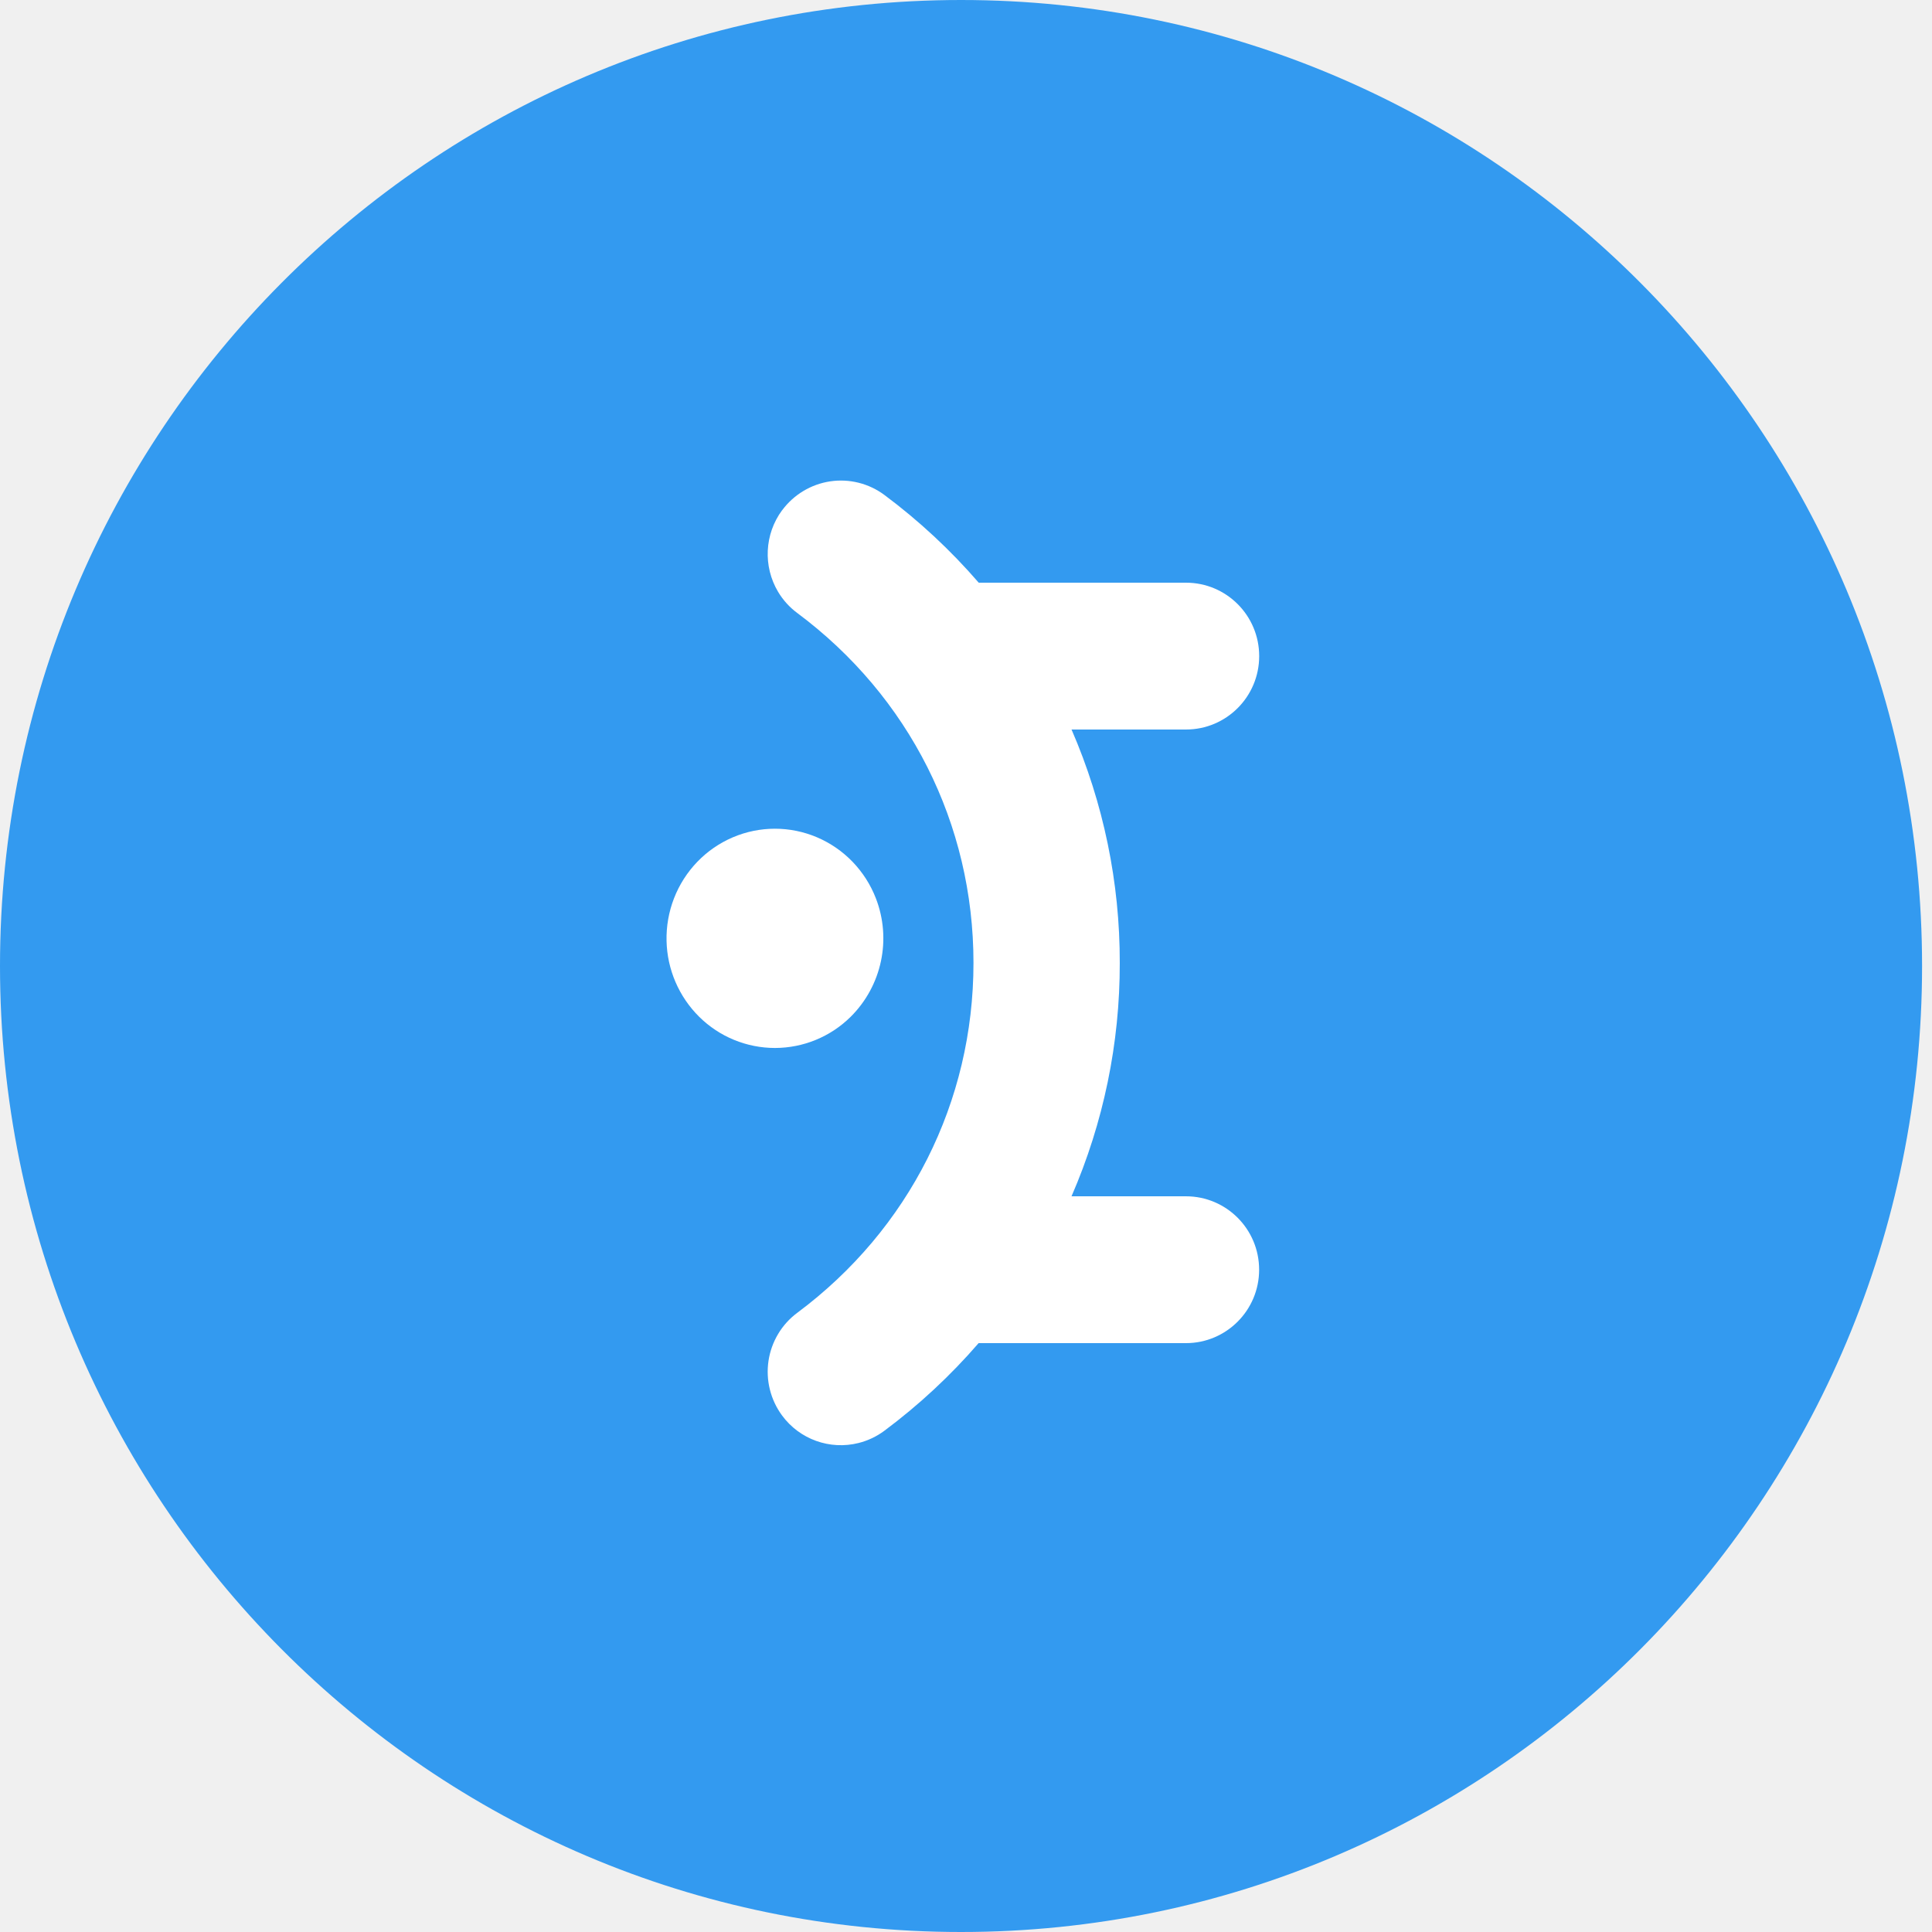
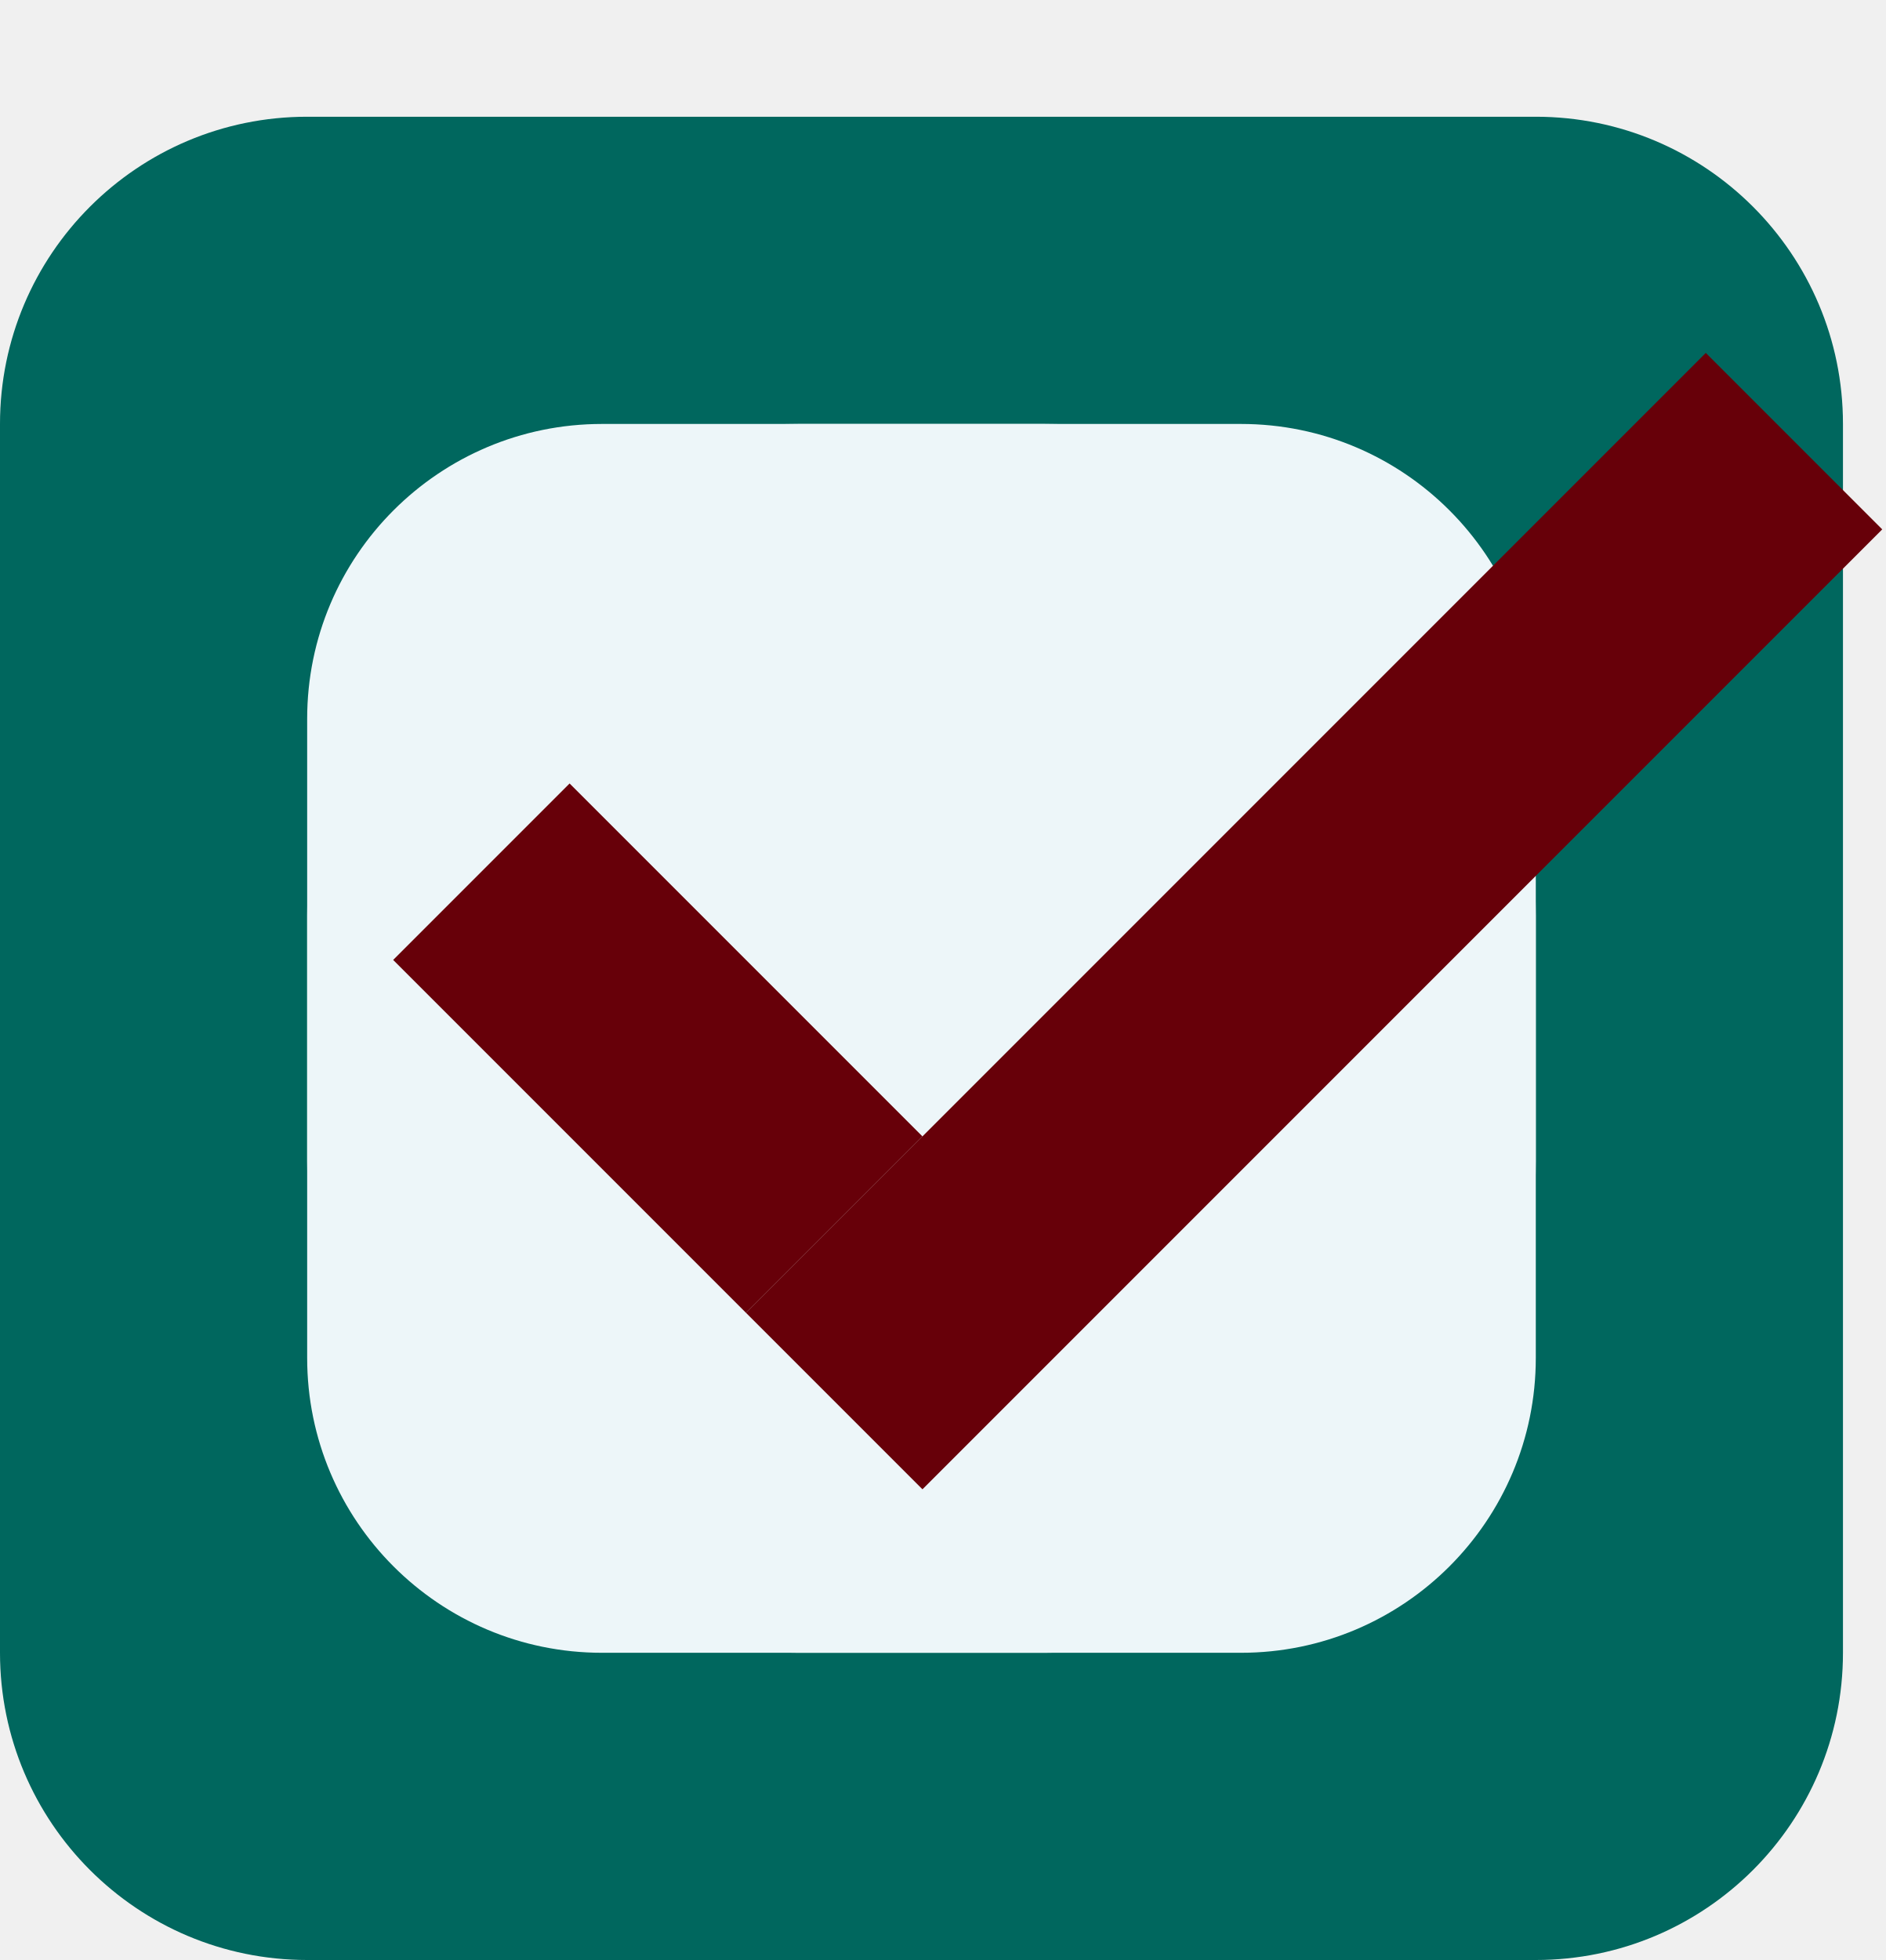
- <svg xmlns="http://www.w3.org/2000/svg" fill="none" viewBox="0 0 163 163">
-   <path fill="#339AF0" d="M162.162 81.5c0-45.011-36.301-81.5-81.08-81.5C36.301 0 0 36.489 0 81.5 0 126.51 36.301 163 81.081 163s81.081-36.49 81.081-81.5z" />
-   <path fill="#fff" d="M65.983 43.049a6.234 6.234 0 00-.336 6.884 6.14 6.14 0 001.618 1.786c9.444 7.036 14.866 17.794 14.866 29.52 0 11.726-5.422 22.484-14.866 29.52a6.145 6.145 0 00-1.616 1.786 6.21 6.21 0 00-.694 4.693 6.21 6.21 0 001.028 2.186 6.151 6.151 0 006.457 2.319 6.154 6.154 0 002.177-1.035 50.083 50.083 0 007.947-7.39h17.493c3.406 0 6.174-2.772 6.174-6.194s-2.762-6.194-6.174-6.194h-9.655a49.165 49.165 0 004.071-19.69 49.167 49.167 0 00-4.07-19.692h9.66c3.406 0 6.173-2.771 6.173-6.194 0-3.422-2.762-6.193-6.173-6.193H82.574a50.112 50.112 0 00-7.952-7.397 6.15 6.15 0 00-4.578-1.153 6.189 6.189 0 00-4.055 2.438h-.006z" />
-   <path fill="#fff" fill-rule="evenodd" d="M56.236 79.391a9.342 9.342 0 01.632-3.608 9.262 9.262 0 011.967-3.077 9.143 9.143 0 012.994-2.063 9.06 9.06 0 017.103 0 9.145 9.145 0 012.995 2.063 9.262 9.262 0 011.967 3.077 9.339 9.339 0 01-2.125 10.003 9.094 9.094 0 01-6.388 2.63 9.094 9.094 0 01-6.39-2.63 9.3 9.3 0 01-2.755-6.395z" clip-rule="evenodd" />
+ <svg xmlns="http://www.w3.org/2000/svg" width="307" height="319" viewBox="0 0 307 319" fill="none">
+   <rect y="19" width="300" height="300" rx="50" fill="#00675E" />
+   <path d="M50 117C50 90.49 71.49 69 98 69H202C228.51 69 250 90.49 250 117V221C250 247.51 228.51 269 202 269H98C71.49 269 50 247.51 50 221V117Z" fill="#EDF6F9" />
+   <path d="M50 149C50 104.817 85.817 69 130 69H170C214.183 69 250 104.817 250 149V189C250 233.183 214.183 269 170 269H130C85.817 269 50 233.183 50 189V149Z" fill="#EDF6F9" />
+   <rect x="121.439" y="213.672" width="220.948" height="40.615" transform="rotate(-45 121.439 213.672)" fill="#670009" />
+   <rect x="64" y="156.234" width="40.615" height="81.231" transform="rotate(-45 64 156.234)" fill="#670009" />
</svg>
